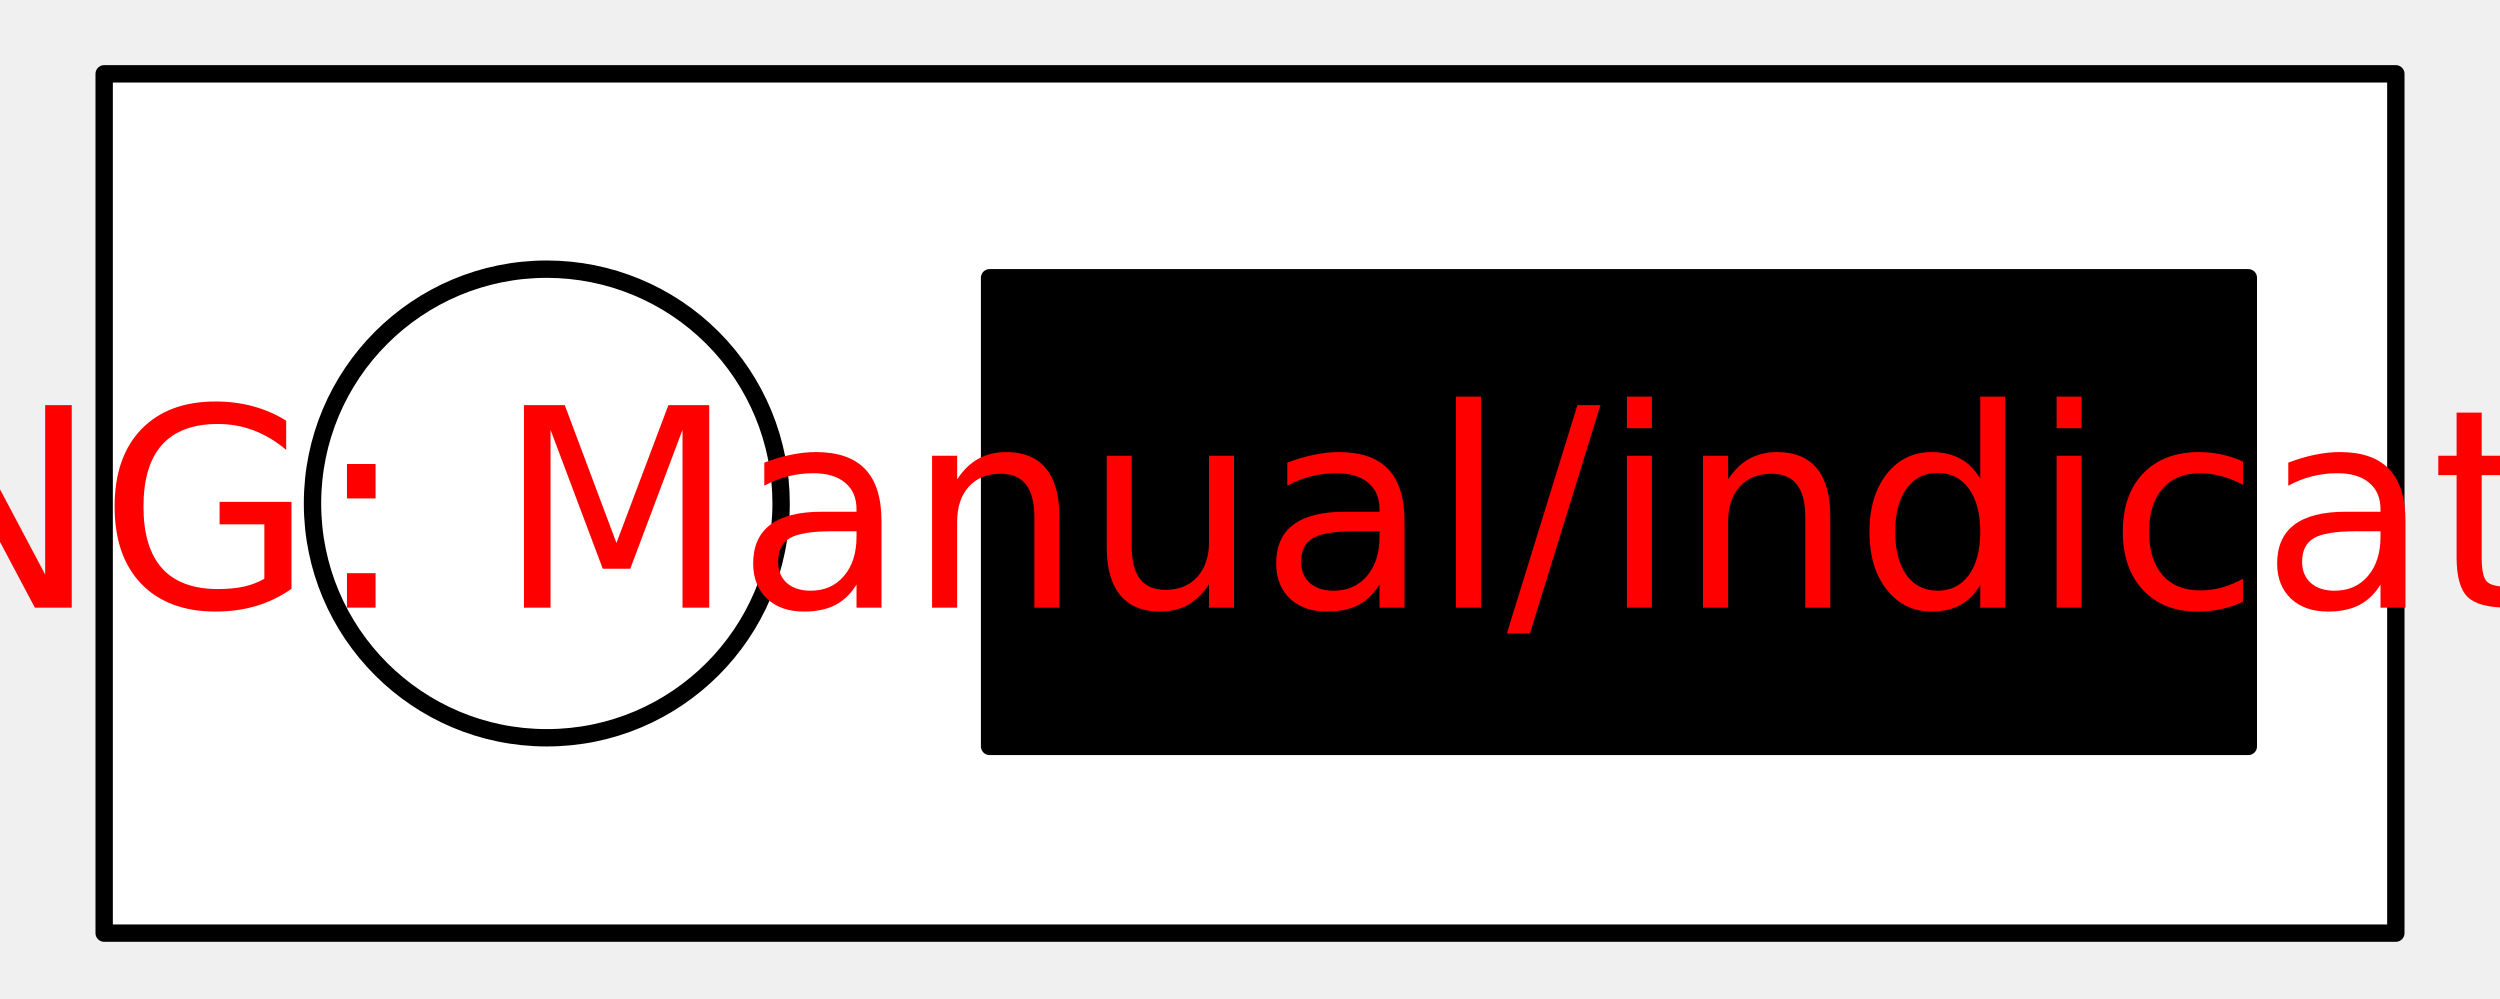
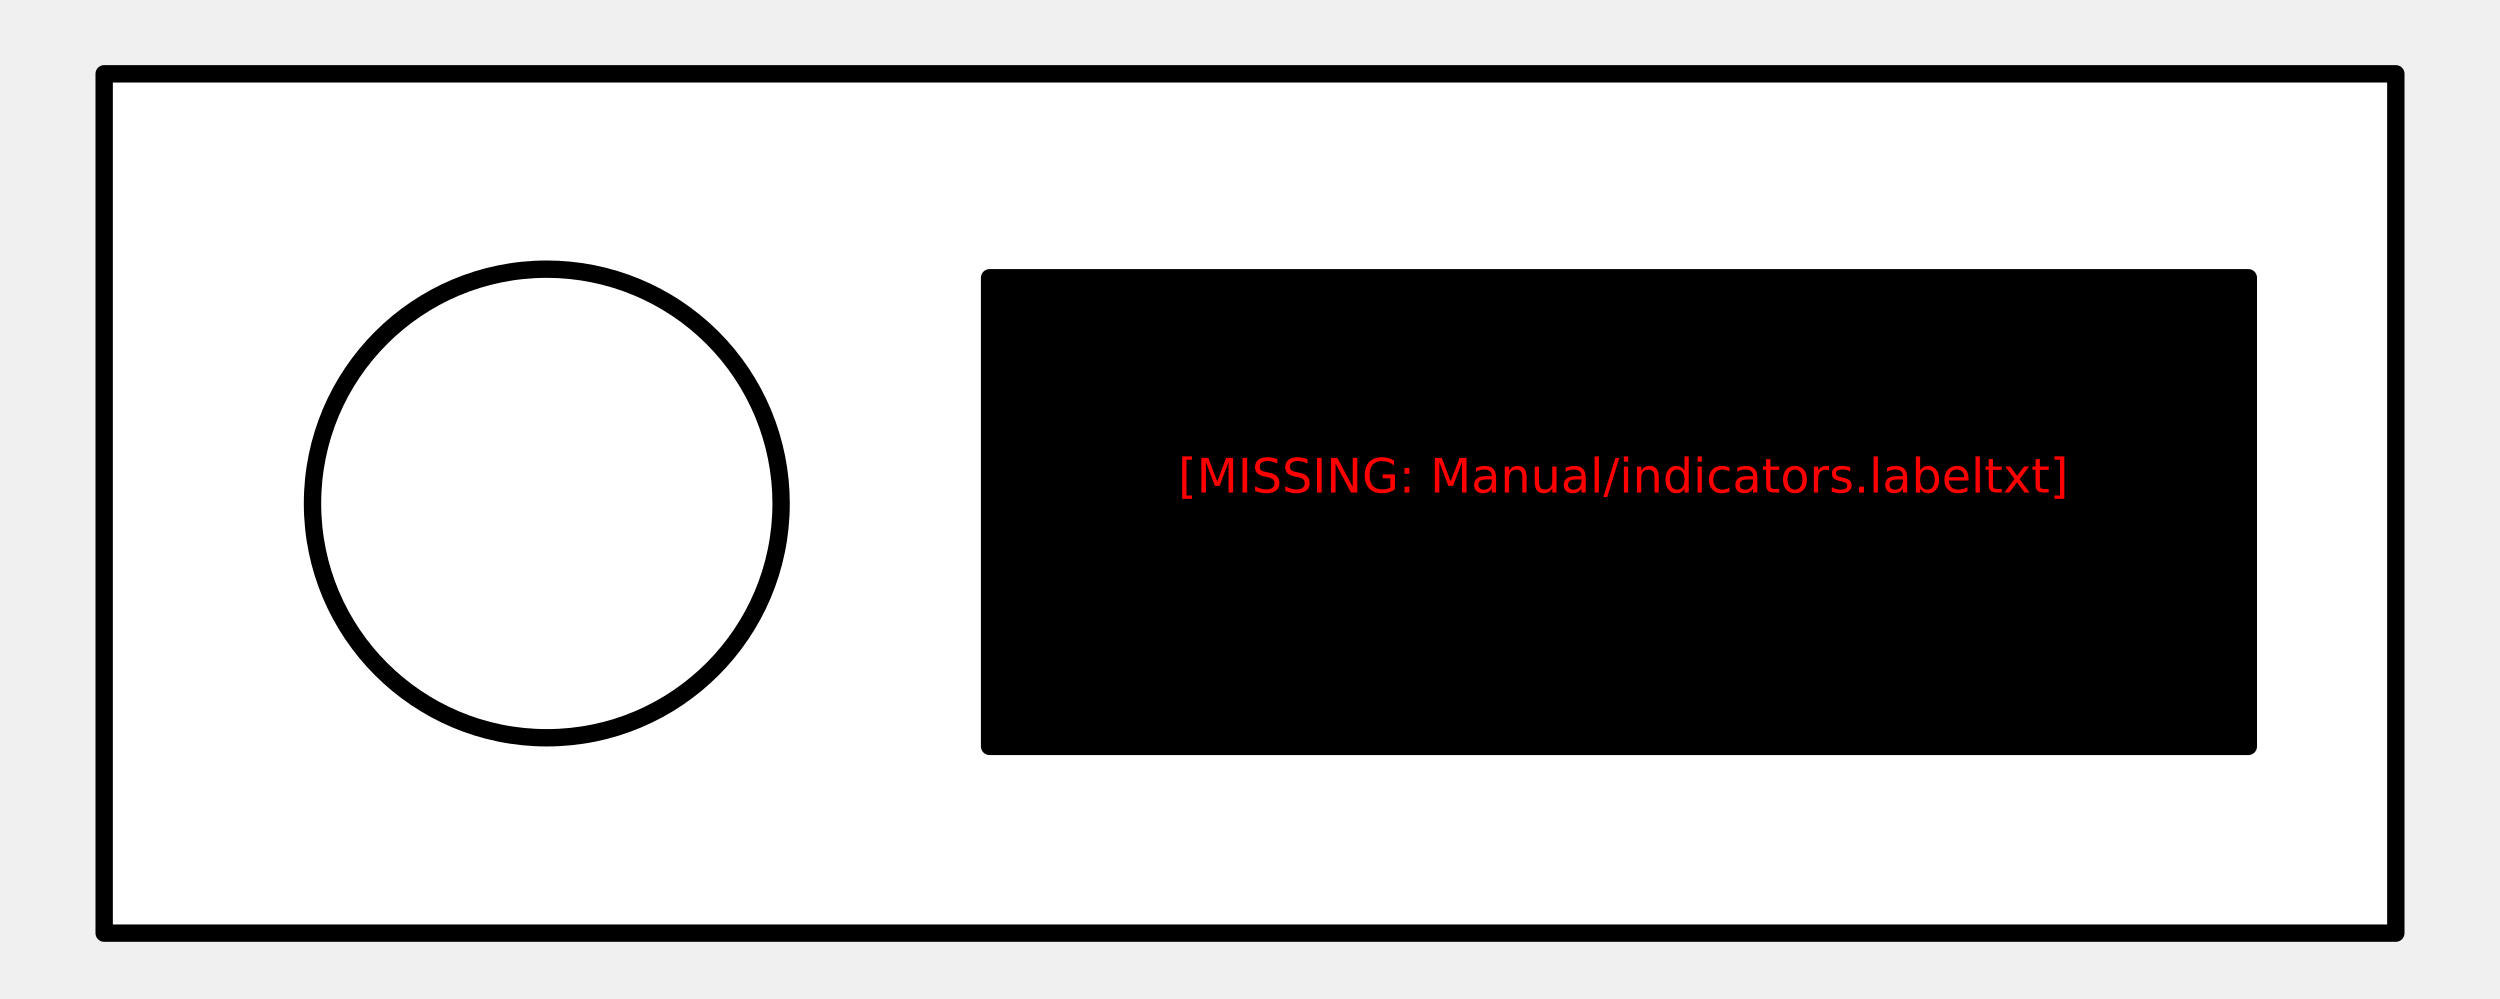
<svg xmlns="http://www.w3.org/2000/svg" id="svg25" stroke-miterlimit="10" stroke-linecap="square" stroke="none" fill="none" viewBox="0.0 0.0 288.0 115.0" version="1.1">
  <defs id="defs29" />
  <clipPath id="p.0">
    <path id="path2" clip-rule="nonzero" d="m0 0l288.0 0l0 115.0l-288.0 0l0 -115.0z" />
  </clipPath>
  <g id="g19" clip-path="url(#p.0)">
    <path style="fill:#000000;fill-opacity:0;fill-rule:nonzero" id="path5" d="M 0,0 H 288 V 115 H 0 Z" />
    <path style="fill:#ffffff;fill-rule:nonzero" id="path7" d="M 12,8.504 H 276 V 107.496 H 12 Z" />
    <path style="fill-rule:nonzero;stroke:#000000;stroke-width:2;stroke-linecap:butt;stroke-linejoin:round" id="path9" d="M 12,8.504 H 276 V 107.496 H 12 Z" />
    <path style="fill:#000000;fill-rule:nonzero" id="path11" d="M 114,32 H 259.008 V 85.984 H 114 Z" />
    <path style="fill-rule:nonzero;stroke:#000000;stroke-width:2;stroke-linecap:butt;stroke-linejoin:round" id="path13" d="M 114,32 H 259.008 V 85.984 H 114 Z" />
    <path style="fill:#ffffff;fill-rule:nonzero" id="path15" d="m 36,58 v 0 C 36,43.093 48.085,31.008 62.992,31.008 v 0 c 7.159,0 14.024,2.844 19.086,7.906 C 87.14,43.976 89.984,50.841 89.984,58 v 0 c 0,14.907 -12.085,26.992 -26.992,26.992 v 0 C 48.085,84.992 36,72.907 36,58 Z" />
    <path style="fill-rule:nonzero;stroke:#000000;stroke-width:2;stroke-linecap:butt;stroke-linejoin:round" id="path17" d="m 36,58 v 0 C 36,43.093 48.085,31.008 62.992,31.008 v 0 c 7.159,0 14.024,2.844 19.086,7.906 C 87.14,43.976 89.984,50.841 89.984,58 v 0 c 0,14.907 -12.085,26.992 -26.992,26.992 v 0 C 48.085,84.992 36,72.907 36,58 Z" />
  </g>
-   <g id="text23" style="font-size:32px;font-family:sans-serif;text-anchor:middle;fill:#ffffff" aria-label="[MISSING: Manual/indicators.labeltxt]">
-     <path id="path33" style="fill:#ff0000" d="m -109.406,45.688 h 6.625 v 2.234 h -3.75 v 24.062 h 3.75 v 2.234 h -6.625 z" />
-     <path id="path35" style="fill:#ff0000" d="m -96.516,46.672 h 4.703 l 5.953,15.875 5.984,-15.875 h 4.703 V 70 H -78.25 V 49.516 l -6.016,16 H -87.438 l -6.016,-16 V 70 h -3.062 z" />
-     <path id="path37" style="fill:#ff0000" d="m -68.891,46.672 h 3.156 V 70 h -3.156 z" />
-     <path id="path39" style="fill:#ff0000" d="m -45.469,47.438 v 3.078 q -1.797,-0.859 -3.391,-1.281 -1.594,-0.422 -3.078,-0.422 -2.578,0 -3.984,1 -1.391,1 -1.391,2.844 0,1.547 0.922,2.344 0.938,0.781 3.531,1.266 l 1.906,0.391 q 3.531,0.672 5.203,2.375 1.688,1.688 1.688,4.531 0,3.391 -2.281,5.141 -2.266,1.75 -6.656,1.75 -1.656,0 -3.531,-0.375 -1.859,-0.375 -3.859,-1.109 v -3.25 q 1.922,1.078 3.766,1.625 1.844,0.547 3.625,0.547 2.703,0 4.172,-1.062 1.469,-1.062 1.469,-3.031 0,-1.719 -1.062,-2.688 -1.047,-0.969 -3.453,-1.453 l -1.922,-0.375 q -3.531,-0.703 -5.109,-2.203 -1.578,-1.5 -1.578,-4.172 0,-3.094 2.172,-4.875 2.188,-1.781 6.016,-1.781 1.641,0 3.344,0.297 1.703,0.297 3.484,0.891 z" />
-     <path id="path41" style="fill:#ff0000" d="m -25.156,47.438 v 3.078 q -1.797,-0.859 -3.391,-1.281 -1.594,-0.422 -3.078,-0.422 -2.578,0 -3.984,1 Q -37,50.812 -37,52.656 q 0,1.547 0.922,2.344 0.938,0.781 3.531,1.266 l 1.906,0.391 q 3.531,0.672 5.203,2.375 1.688,1.688 1.688,4.531 0,3.391 -2.281,5.141 -2.266,1.75 -6.656,1.75 -1.656,0 -3.531,-0.375 -1.859,-0.375 -3.859,-1.109 v -3.25 q 1.922,1.078 3.766,1.625 1.844,0.547 3.625,0.547 2.703,0 4.172,-1.062 1.469,-1.062 1.469,-3.031 0,-1.719 -1.062,-2.688 -1.047,-0.969 -3.453,-1.453 l -1.922,-0.375 q -3.531,-0.703 -5.109,-2.203 -1.578,-1.5 -1.578,-4.172 0,-3.094 2.172,-4.875 2.188,-1.781 6.016,-1.781 1.641,0 3.344,0.297 1.703,0.297 3.484,0.891 z" />
-     <path id="path43" style="fill:#ff0000" d="m -18.828,46.672 h 3.156 V 70 h -3.156 z" />
-     <path id="path45" style="fill:#ff0000" d="m -9.391,46.672 h 4.25 L 5.203,66.188 V 46.672 h 3.062 V 70 h -4.25 L -6.328,50.484 V 70 h -3.062 z" />
-     <path id="path47" style="fill:#ff0000" d="M 30.453,66.672 V 60.406 h -5.156 V 57.812 h 8.281 V 67.828 Q 31.75,69.125 29.547,69.797 q -2.203,0.656 -4.703,0.656 -5.469,0 -8.562,-3.188 -3.078,-3.203 -3.078,-8.906 0,-5.719 3.078,-8.906 Q 19.375,46.25 24.844,46.25 q 2.281,0 4.328,0.562 2.062,0.562 3.797,1.656 v 3.359 q -1.75,-1.484 -3.719,-2.234 -1.969,-0.75 -4.141,-0.75 -4.281,0 -6.438,2.391 -2.141,2.391 -2.141,7.125 0,4.719 2.141,7.109 2.156,2.391 6.438,2.391 1.672,0 2.984,-0.281 1.312,-0.297 2.359,-0.906 z" />
-     <path id="path49" style="fill:#ff0000" d="m 39.969,66.031 h 3.297 V 70 H 39.969 Z m 0,-12.578 h 3.297 v 3.969 H 39.969 Z" />
-     <path id="path51" style="fill:#ff0000" d="M 60.359,46.672 H 65.062 l 5.953,15.875 L 77,46.672 h 4.703 V 70 H 78.625 V 49.516 l -6.016,16 H 69.438 l -6.016,-16 V 70 h -3.062 z" />
-     <path id="path53" style="fill:#ff0000" d="m 95.812,61.203 q -3.484,0 -4.828,0.797 -1.344,0.797 -1.344,2.719 0,1.531 1,2.438 1.016,0.891 2.75,0.891 2.391,0 3.828,-1.688 1.453,-1.703 1.453,-4.516 v -0.641 z m 5.734,-1.188 V 70 h -2.875 v -2.656 q -0.984,1.594 -2.453,2.359 -1.469,0.75 -3.594,0.75 -2.688,0 -4.281,-1.5 -1.578,-1.516 -1.578,-4.047 0,-2.953 1.969,-4.453 1.984,-1.5 5.906,-1.5 h 4.031 v -0.281 q 0,-1.984 -1.312,-3.062 -1.297,-1.094 -3.656,-1.094 -1.5,0 -2.922,0.359 -1.422,0.359 -2.734,1.078 v -2.656 q 1.578,-0.609 3.062,-0.906 1.484,-0.312 2.891,-0.312 3.797,0 5.672,1.969 1.875,1.969 1.875,5.969 z" />
-     <path id="path55" style="fill:#ff0000" d="M 122.031,59.438 V 70 h -2.875 V 59.531 q 0,-2.484 -0.969,-3.719 -0.969,-1.234 -2.906,-1.234 -2.328,0 -3.672,1.484 -1.344,1.484 -1.344,4.047 V 70 H 107.375 V 52.5 h 2.891 v 2.719 q 1.031,-1.578 2.422,-2.359 1.406,-0.781 3.234,-0.781 3.016,0 4.562,1.875 1.547,1.859 1.547,5.484 z" />
-     <path id="path57" style="fill:#ff0000" d="M 127.5,63.094 V 52.5 h 2.875 v 10.484 q 0,2.484 0.969,3.734 0.969,1.234 2.906,1.234 2.328,0 3.672,-1.484 1.359,-1.484 1.359,-4.047 V 52.5 h 2.875 V 70 h -2.875 v -2.688 q -1.047,1.594 -2.438,2.375 -1.375,0.766 -3.203,0.766 -3.016,0 -4.578,-1.875 -1.562,-1.875 -1.562,-5.484 z m 7.234,-11.016 z" />
-     <path id="path59" style="fill:#ff0000" d="m 156.062,61.203 q -3.484,0 -4.828,0.797 -1.344,0.797 -1.344,2.719 0,1.531 1,2.438 1.016,0.891 2.75,0.891 2.391,0 3.828,-1.688 1.453,-1.703 1.453,-4.516 v -0.641 z m 5.734,-1.188 V 70 h -2.875 v -2.656 q -0.984,1.594 -2.453,2.359 -1.469,0.75 -3.594,0.75 -2.688,0 -4.281,-1.5 -1.578,-1.516 -1.578,-4.047 0,-2.953 1.969,-4.453 1.984,-1.5 5.906,-1.5 h 4.031 v -0.281 q 0,-1.984 -1.312,-3.062 -1.297,-1.094 -3.656,-1.094 -1.5,0 -2.922,0.359 -1.422,0.359 -2.734,1.078 v -2.656 q 1.578,-0.609 3.062,-0.906 1.484,-0.312 2.891,-0.312 3.797,0 5.672,1.969 1.875,1.969 1.875,5.969 z" />
-     <path id="path61" style="fill:#ff0000" d="m 167.734,45.688 h 2.875 V 70 h -2.875 z" />
-     <path id="path63" style="fill:#ff0000" d="M 181.719,46.672 H 184.375 L 176.25,72.969 h -2.656 z" />
-     <path id="path65" style="fill:#ff0000" d="m 187.422,52.5 h 2.875 V 70 h -2.875 z m 0,-6.812 h 2.875 v 3.641 h -2.875 z" />
-     <path id="path67" style="fill:#ff0000" d="M 210.844,59.438 V 70 h -2.875 V 59.531 q 0,-2.484 -0.969,-3.719 -0.969,-1.234 -2.906,-1.234 -2.328,0 -3.672,1.484 -1.344,1.484 -1.344,4.047 V 70 H 196.188 V 52.5 h 2.891 v 2.719 q 1.031,-1.578 2.422,-2.359 1.406,-0.781 3.234,-0.781 3.016,0 4.562,1.875 1.547,1.859 1.547,5.484 z" />
-     <path id="path69" style="fill:#ff0000" d="M 228.125,55.156 V 45.688 H 231 V 70 h -2.875 v -2.625 q -0.906,1.562 -2.297,2.328 -1.375,0.75 -3.312,0.75 -3.172,0 -5.172,-2.531 -1.984,-2.531 -1.984,-6.656 0,-4.125 1.984,-6.656 2,-2.531 5.172,-2.531 1.938,0 3.312,0.766 1.391,0.75 2.297,2.312 z m -9.797,6.109 q 0,3.172 1.297,4.984 1.312,1.797 3.594,1.797 2.281,0 3.594,-1.797 1.312,-1.812 1.312,-4.984 0,-3.172 -1.312,-4.969 -1.312,-1.812 -3.594,-1.812 -2.281,0 -3.594,1.812 -1.297,1.797 -1.297,4.969 z" />
-     <path id="path71" style="fill:#ff0000" d="m 236.922,52.5 h 2.875 V 70 h -2.875 z m 0,-6.812 h 2.875 v 3.641 h -2.875 z" />
-     <path id="path73" style="fill:#ff0000" d="m 258.391,53.172 v 2.688 q -1.219,-0.672 -2.453,-1 -1.219,-0.344 -2.469,-0.344 -2.797,0 -4.344,1.781 -1.547,1.766 -1.547,4.969 0,3.203 1.547,4.984 1.547,1.766 4.344,1.766 1.25,0 2.469,-0.328 1.234,-0.344 2.453,-1.016 v 2.656 q -1.203,0.562 -2.5,0.844 -1.281,0.281 -2.734,0.281 -3.953,0 -6.281,-2.484 -2.328,-2.484 -2.328,-6.703 0,-4.281 2.344,-6.734 2.359,-2.453 6.453,-2.453 1.328,0 2.594,0.281 1.266,0.266 2.453,0.812 z" />
-     <path id="path75" style="fill:#ff0000" d="m 271.375,61.203 q -3.484,0 -4.828,0.797 -1.344,0.797 -1.344,2.719 0,1.531 1,2.438 1.016,0.891 2.75,0.891 2.391,0 3.828,-1.688 1.453,-1.703 1.453,-4.516 v -0.641 z m 5.734,-1.188 V 70 h -2.875 v -2.656 q -0.984,1.594 -2.453,2.359 -1.469,0.75 -3.594,0.75 -2.688,0 -4.281,-1.5 -1.578,-1.516 -1.578,-4.047 0,-2.953 1.969,-4.453 1.984,-1.5 5.906,-1.5 h 4.031 v -0.281 q 0,-1.984 -1.312,-3.062 -1.297,-1.094 -3.656,-1.094 -1.5,0 -2.922,0.359 -1.422,0.359 -2.734,1.078 v -2.656 q 1.578,-0.609 3.062,-0.906 1.484,-0.312 2.891,-0.312 3.797,0 5.672,1.969 1.875,1.969 1.875,5.969 z" />
-     <path id="path77" style="fill:#ff0000" d="M 285.891,47.531 V 52.5 h 5.922 v 2.234 h -5.922 v 9.5 q 0,2.141 0.578,2.75 0.594,0.609 2.391,0.609 h 2.953 V 70 h -2.953 q -3.328,0 -4.594,-1.234 Q 283,67.516 283,64.234 v -9.5 h -2.109 V 52.5 H 283 v -4.969 z" />
-     <path id="path79" style="fill:#ff0000" d="m 302.391,54.516 q -2.312,0 -3.656,1.812 -1.344,1.797 -1.344,4.938 0,3.141 1.328,4.953 1.344,1.797 3.672,1.797 2.297,0 3.641,-1.812 1.344,-1.812 1.344,-4.938 0,-3.109 -1.344,-4.922 -1.344,-1.828 -3.641,-1.828 z m 0,-2.438 q 3.75,0 5.891,2.438 2.141,2.438 2.141,6.75 0,4.297 -2.141,6.75 -2.141,2.438 -5.891,2.438 -3.766,0 -5.906,-2.438 -2.125,-2.453 -2.125,-6.75 0,-4.312 2.125,-6.75 2.141,-2.438 5.906,-2.438 z" />
-     <path id="path81" style="fill:#ff0000" d="m 325.312,55.188 q -0.484,-0.281 -1.062,-0.406 -0.562,-0.141 -1.25,-0.141 -2.438,0 -3.75,1.594 -1.297,1.578 -1.297,4.547 V 70 H 315.062 V 52.5 h 2.891 v 2.719 q 0.906,-1.594 2.359,-2.359 1.453,-0.781 3.531,-0.781 0.297,0 0.656,0.047 0.359,0.031 0.797,0.109 z" />
-     <path id="path83" style="fill:#ff0000" d="m 339.516,53.016 v 2.719 q -1.219,-0.625 -2.531,-0.938 -1.312,-0.312 -2.719,-0.312 -2.141,0 -3.219,0.656 -1.062,0.656 -1.062,1.969 0,1 0.766,1.578 0.766,0.562 3.078,1.078 l 0.984,0.219 q 3.062,0.656 4.344,1.859 1.297,1.188 1.297,3.328 0,2.438 -1.938,3.859 -1.922,1.422 -5.297,1.422 -1.406,0 -2.938,-0.281 -1.516,-0.266 -3.203,-0.812 v -2.969 q 1.594,0.828 3.141,1.25 1.547,0.406 3.062,0.406 2.031,0 3.125,-0.688 1.094,-0.703 1.094,-1.969 0,-1.172 -0.797,-1.797 -0.781,-0.625 -3.453,-1.203 l -1,-0.234 q -2.672,-0.562 -3.859,-1.719 -1.188,-1.172 -1.188,-3.203 0,-2.469 1.75,-3.812 1.75,-1.344 4.969,-1.344 1.594,0 3,0.234 1.406,0.234 2.594,0.703 z" />
-     <path id="path85" style="fill:#ff0000" d="M 345.453,66.031 H 348.75 V 70 h -3.297 z" />
-     <path id="path87" style="fill:#ff0000" d="m 355.234,45.688 h 2.875 V 70 h -2.875 z" />
-     <path id="path89" style="fill:#ff0000" d="m 372.062,61.203 q -3.484,0 -4.828,0.797 -1.344,0.797 -1.344,2.719 0,1.531 1,2.438 1.016,0.891 2.75,0.891 2.391,0 3.828,-1.688 1.453,-1.703 1.453,-4.516 v -0.641 z m 5.734,-1.188 V 70 h -2.875 v -2.656 q -0.984,1.594 -2.453,2.359 -1.469,0.75 -3.594,0.75 -2.688,0 -4.281,-1.5 -1.578,-1.516 -1.578,-4.047 0,-2.953 1.969,-4.453 1.984,-1.5 5.906,-1.5 h 4.031 v -0.281 q 0,-1.984 -1.312,-3.062 -1.297,-1.094 -3.656,-1.094 -1.5,0 -2.922,0.359 -1.422,0.359 -2.734,1.078 v -2.656 q 1.578,-0.609 3.062,-0.906 1.484,-0.312 2.891,-0.312 3.797,0 5.672,1.969 1.875,1.969 1.875,5.969 z" />
-     <path id="path91" style="fill:#ff0000" d="m 396.297,61.266 q 0,-3.172 -1.312,-4.969 -1.297,-1.812 -3.578,-1.812 -2.281,0 -3.594,1.812 -1.297,1.797 -1.297,4.969 0,3.172 1.297,4.984 1.312,1.797 3.594,1.797 2.281,0 3.578,-1.797 1.312,-1.812 1.312,-4.984 z m -9.781,-6.109 q 0.906,-1.562 2.281,-2.312 1.391,-0.766 3.312,-0.766 3.188,0 5.172,2.531 2,2.531 2,6.656 0,4.125 -2,6.656 -1.984,2.531 -5.172,2.531 -1.922,0 -3.312,-0.75 -1.375,-0.766 -2.281,-2.328 V 70 H 383.625 V 45.688 h 2.891 z" />
-     <path id="path93" style="fill:#ff0000" d="m 419.016,60.531 v 1.406 h -13.219 q 0.188,2.969 1.781,4.531 1.609,1.547 4.469,1.547 1.656,0 3.203,-0.406 1.562,-0.406 3.094,-1.219 v 2.719 q -1.547,0.656 -3.172,1 -1.625,0.344 -3.297,0.344 -4.188,0 -6.641,-2.438 -2.438,-2.438 -2.438,-6.594 0,-4.297 2.312,-6.812 2.328,-2.531 6.266,-2.531 3.531,0 5.578,2.281 2.062,2.266 2.062,6.172 z m -2.875,-0.844 q -0.031,-2.359 -1.328,-3.766 -1.281,-1.406 -3.406,-1.406 -2.406,0 -3.859,1.359 -1.438,1.359 -1.656,3.828 z" />
-     <path id="path95" style="fill:#ff0000" d="m 423.734,45.688 h 2.875 V 70 h -2.875 z" />
-     <path id="path97" style="fill:#ff0000" d="M 435.453,47.531 V 52.5 h 5.922 v 2.234 h -5.922 v 9.5 q 0,2.141 0.578,2.75 0.594,0.609 2.391,0.609 H 441.375 V 70 h -2.953 q -3.328,0 -4.594,-1.234 -1.266,-1.25 -1.266,-4.531 v -9.5 h -2.109 V 52.5 h 2.109 v -4.969 z" />
-     <path id="path99" style="fill:#ff0000" d="M 459.719,52.5 453.391,61.016 460.047,70 h -3.391 L 451.562,63.125 446.469,70 h -3.391 L 449.875,60.844 443.656,52.5 h 3.391 L 451.688,58.734 456.328,52.5 Z" />
-     <path id="path101" style="fill:#ff0000" d="M 466.953,47.531 V 52.5 h 5.922 v 2.234 h -5.922 v 9.5 q 0,2.141 0.578,2.75 0.594,0.609 2.391,0.609 H 472.875 V 70 h -2.953 q -3.328,0 -4.594,-1.234 -1.266,-1.25 -1.266,-4.531 v -9.5 h -2.109 V 52.5 h 2.109 v -4.969 z" />
-     <path id="path103" style="fill:#ff0000" d="m 483.391,45.688 v 28.531 h -6.625 V 71.984 H 480.5 v -24.062 h -3.734 V 45.688 Z" />
+   <g id="text23" style="font-size:5.486px;font-family:sans-serif;text-anchor:middle;fill:#ffffff" aria-label="[MISSING: Manual/indicators.labeltxt]">
+     <path id="path33" style="fill:#ff0000" d="m 136.188,52.575 h 1.136 v 0.383 h -0.643 v 4.125 h 0.643 v 0.383 h -1.136 z" />
+     <path id="path35" style="fill:#ff0000" d="m 138.397,52.744 h 0.806 l 1.021,2.721 1.026,-2.721 h 0.806 v 3.999 h -0.528 v -3.512 l -1.031,2.743 h -0.544 l -1.031,-2.743 v 3.512 h -0.525 z" />
+     <path id="path37" style="fill:#ff0000" d="m 143.133,52.744 h 0.541 v 3.999 h -0.541 z" />
+     <path id="path39" style="fill:#ff0000" d="m 147.148,52.875 v 0.528 q -0.308,-0.147 -0.581,-0.22 -0.273,-0.072 -0.528,-0.072 -0.442,0 -0.683,0.171 -0.238,0.171 -0.238,0.487 0,0.265 0.158,0.402 0.161,0.134 0.605,0.217 l 0.327,0.067 q 0.605,0.115 0.892,0.407 0.289,0.289 0.289,0.777 0,0.581 -0.391,0.881 -0.388,0.3 -1.141,0.3 -0.284,0 -0.605,-0.064 -0.319,-0.064 -0.662,-0.19 V 56.009 q 0.329,0.185 0.646,0.279 0.316,0.094 0.621,0.094 0.463,0 0.715,-0.182 0.252,-0.182 0.252,-0.52 0,-0.295 -0.182,-0.461 Q 146.463,55.053 146.05,54.97 l -0.329,-0.064 q -0.605,-0.121 -0.876,-0.378 -0.271,-0.257 -0.271,-0.715 0,-0.53 0.372,-0.836 0.375,-0.305 1.031,-0.305 0.281,0 0.573,0.051 0.292,0.051 0.597,0.153 z" />
+     <path id="path41" style="fill:#ff0000" d="m 150.63,52.875 v 0.528 q -0.308,-0.147 -0.581,-0.22 -0.273,-0.072 -0.528,-0.072 -0.442,0 -0.683,0.171 -0.238,0.171 -0.238,0.487 0,0.265 0.158,0.402 0.161,0.134 0.605,0.217 l 0.327,0.067 q 0.605,0.115 0.892,0.407 0.289,0.289 0.289,0.777 0,0.581 -0.391,0.881 -0.388,0.3 -1.141,0.3 -0.284,0 -0.605,-0.064 -0.319,-0.064 -0.662,-0.19 V 56.009 q 0.329,0.185 0.646,0.279 0.316,0.094 0.621,0.094 0.463,0 0.715,-0.182 0.252,-0.182 0.252,-0.52 0,-0.295 -0.182,-0.461 -0.179,-0.166 -0.592,-0.249 l -0.329,-0.064 q -0.605,-0.121 -0.876,-0.378 -0.271,-0.257 -0.271,-0.715 0,-0.53 0.372,-0.836 0.375,-0.305 1.031,-0.305 0.281,0 0.573,0.051 0.292,0.051 0.597,0.153 z" />
+     <path id="path43" style="fill:#ff0000" d="m 151.715,52.744 h 0.541 v 3.999 h -0.541 z" />
+     <path id="path45" style="fill:#ff0000" d="m 153.333,52.744 h 0.729 l 1.773,3.346 v -3.346 h 0.525 v 3.999 h -0.729 l -1.773,-3.346 v 3.346 h -0.525 z" />
+     <path id="path47" style="fill:#ff0000" d="m 160.163,56.172 v -1.074 h -0.884 v -0.445 h 1.42 v 1.717 q -0.313,0.222 -0.691,0.338 -0.378,0.113 -0.806,0.113 -0.938,0 -1.468,-0.546 -0.528,-0.549 -0.528,-1.527 0,-0.98 0.528,-1.527 0.53,-0.549 1.468,-0.549 0.391,0 0.742,0.096 0.354,0.096 0.651,0.284 v 0.576 q -0.3,-0.254 -0.637,-0.383 -0.338,-0.129 -0.71,-0.129 -0.734,0 -1.104,0.41 -0.367,0.41 -0.367,1.221 0,0.809 0.367,1.219 0.37,0.41 1.104,0.41 0.287,0 0.512,-0.048 0.225,-0.051 0.404,-0.155 z" />
+     <path id="path49" style="fill:#ff0000" d="m 161.795,56.063 h 0.565 v 0.68 h -0.565 z m 0,-2.156 h 0.565 v 0.68 h -0.565 z" />
+     <path id="path51" style="fill:#ff0000" d="m 165.29,52.744 h 0.806 l 1.021,2.721 1.026,-2.721 h 0.806 v 3.999 h -0.528 v -3.512 l -1.031,2.743 h -0.544 l -1.031,-2.743 v 3.512 h -0.525 z" />
+     <path id="path53" style="fill:#ff0000" d="m 171.368,55.235 q -0.597,0 -0.828,0.137 -0.23,0.137 -0.23,0.466 0,0.263 0.171,0.418 0.174,0.153 0.471,0.153 0.41,0 0.656,-0.289 0.249,-0.292 0.249,-0.774 v -0.11 z m 0.983,-0.204 v 1.712 h -0.493 v -0.455 q -0.169,0.273 -0.421,0.404 -0.252,0.129 -0.616,0.129 -0.461,0 -0.734,-0.257 -0.271,-0.26 -0.271,-0.694 0,-0.506 0.338,-0.763 0.34,-0.257 1.012,-0.257 h 0.691 v -0.048 q 0,-0.34 -0.225,-0.525 -0.222,-0.188 -0.627,-0.188 -0.257,0 -0.501,0.062 -0.244,0.062 -0.469,0.185 v -0.455 q 0.271,-0.104 0.525,-0.155 0.254,-0.054 0.496,-0.054 0.651,0 0.972,0.338 0.321,0.338 0.321,1.023 z" />
+     <path id="path55" style="fill:#ff0000" d="m 175.863,54.932 v 1.811 h -0.493 v -1.795 q 0,-0.426 -0.166,-0.637 -0.166,-0.212 -0.498,-0.212 -0.399,0 -0.629,0.254 -0.23,0.254 -0.23,0.694 v 1.696 H 173.35 v -3 h 0.496 v 0.466 q 0.177,-0.271 0.415,-0.404 0.241,-0.134 0.554,-0.134 0.517,0 0.782,0.321 0.265,0.319 0.265,0.94 z" />
+     <path id="path57" style="fill:#ff0000" d="m 176.8,55.559 v -1.816 h 0.493 v 1.797 q 0,0.426 0.166,0.64 0.166,0.212 0.498,0.212 0.399,0 0.629,-0.254 0.233,-0.254 0.233,-0.694 v -1.701 h 0.493 v 3 h -0.493 v -0.461 q -0.179,0.273 -0.418,0.407 -0.236,0.131 -0.549,0.131 -0.517,0 -0.785,-0.321 Q 176.8,56.178 176.8,55.559 Z m 1.24,-1.888 z" />
+     <path id="path59" style="fill:#ff0000" d="m 181.696,55.235 q -0.597,0 -0.828,0.137 -0.23,0.137 -0.23,0.466 0,0.263 0.171,0.418 0.174,0.153 0.471,0.153 0.41,0 0.656,-0.289 0.249,-0.292 0.249,-0.774 v -0.11 z m 0.983,-0.204 v 1.712 h -0.493 v -0.455 q -0.169,0.273 -0.421,0.404 -0.252,0.129 -0.616,0.129 -0.461,0 -0.734,-0.257 -0.271,-0.26 -0.271,-0.694 0,-0.506 0.338,-0.763 0.34,-0.257 1.012,-0.257 h 0.691 v -0.048 q 0,-0.34 -0.225,-0.525 -0.222,-0.188 -0.627,-0.188 -0.257,0 -0.501,0.062 -0.244,0.062 -0.469,0.185 v -0.455 q 0.271,-0.104 0.525,-0.155 0.254,-0.054 0.496,-0.054 0.651,0 0.972,0.338 0.321,0.338 0.321,1.023 z" />
+     <path id="path61" style="fill:#ff0000" d="m 183.697,52.575 h 0.493 v 4.168 h -0.493 z" />
+     <path id="path63" style="fill:#ff0000" d="M 186.095,52.744 H 186.55 l -1.393,4.508 h -0.455 z" />
+     <path id="path65" style="fill:#ff0000" d="m 187.072,53.743 h 0.493 v 3 h -0.493 z m 0,-1.168 h 0.493 v 0.624 h -0.493 z" />
+     <path id="path67" style="fill:#ff0000" d="m 191.088,54.932 v 1.811 h -0.493 v -1.795 q 0,-0.426 -0.166,-0.637 -0.166,-0.212 -0.498,-0.212 -0.399,0 -0.629,0.254 -0.23,0.254 -0.23,0.694 v 1.696 H 188.575 v -3 h 0.496 v 0.466 q 0.177,-0.271 0.415,-0.404 0.241,-0.134 0.554,-0.134 0.517,0 0.782,0.321 0.265,0.319 0.265,0.94 z" />
+     <path id="path69" style="fill:#ff0000" d="m 194.05,54.198 v -1.623 h 0.493 v 4.168 H 194.05 v -0.45 q -0.155,0.268 -0.394,0.399 -0.236,0.129 -0.568,0.129 -0.544,0 -0.887,-0.434 -0.34,-0.434 -0.34,-1.141 0,-0.707 0.34,-1.141 0.343,-0.434 0.887,-0.434 0.332,0 0.568,0.131 0.238,0.129 0.394,0.396 z m -1.679,1.047 q 0,0.544 0.222,0.854 0.225,0.308 0.616,0.308 0.391,0 0.616,-0.308 0.225,-0.311 0.225,-0.854 0,-0.544 -0.225,-0.852 -0.225,-0.311 -0.616,-0.311 -0.391,0 -0.616,0.311 -0.222,0.308 -0.222,0.852 z" />
+     <path id="path71" style="fill:#ff0000" d="m 195.558,53.743 h 0.493 v 3 h -0.493 z m 0,-1.168 h 0.493 v 0.624 h -0.493 z" />
+     <path id="path73" style="fill:#ff0000" d="m 199.238,53.858 v 0.461 q -0.209,-0.115 -0.421,-0.171 -0.209,-0.059 -0.423,-0.059 -0.479,0 -0.745,0.305 -0.265,0.303 -0.265,0.852 0,0.549 0.265,0.854 0.265,0.303 0.745,0.303 0.214,0 0.423,-0.056 0.212,-0.059 0.421,-0.174 v 0.455 q -0.206,0.096 -0.429,0.145 -0.22,0.048 -0.469,0.048 -0.678,0 -1.077,-0.426 -0.399,-0.426 -0.399,-1.149 0,-0.734 0.402,-1.154 0.404,-0.421 1.106,-0.421 0.228,0 0.445,0.048 0.217,0.046 0.421,0.139 z" />
+     <path id="path75" style="fill:#ff0000" d="m 201.464,55.235 q -0.597,0 -0.828,0.137 -0.23,0.137 -0.23,0.466 0,0.263 0.171,0.418 0.174,0.153 0.471,0.153 0.41,0 0.656,-0.289 0.249,-0.292 0.249,-0.774 v -0.11 z m 0.983,-0.204 v 1.712 h -0.493 v -0.455 q -0.169,0.273 -0.421,0.404 -0.252,0.129 -0.616,0.129 -0.461,0 -0.734,-0.257 -0.271,-0.26 -0.271,-0.694 0,-0.506 0.338,-0.763 0.34,-0.257 1.012,-0.257 h 0.691 v -0.048 q 0,-0.34 -0.225,-0.525 -0.222,-0.188 -0.627,-0.188 -0.257,0 -0.501,0.062 -0.244,0.062 -0.469,0.185 v -0.455 q 0.271,-0.104 0.525,-0.155 0.254,-0.054 0.496,-0.054 0.651,0 0.972,0.338 0.321,0.338 0.321,1.023 z" />
+     <path id="path77" style="fill:#ff0000" d="m 203.953,52.891 v 0.852 h 1.015 v 0.383 h -1.015 v 1.629 q 0,0.367 0.099,0.471 0.102,0.104 0.41,0.104 h 0.506 v 0.412 h -0.506 q -0.571,0 -0.787,-0.212 -0.217,-0.214 -0.217,-0.777 v -1.629 h -0.362 v -0.383 h 0.362 v -0.852 z" />
+     <path id="path79" style="fill:#ff0000" d="m 206.781,54.088 q -0.396,0 -0.627,0.311 -0.23,0.308 -0.23,0.846 0,0.538 0.228,0.849 0.23,0.308 0.629,0.308 0.394,0 0.624,-0.311 0.23,-0.311 0.23,-0.846 0,-0.533 -0.23,-0.844 -0.23,-0.313 -0.624,-0.313 z m 0,-0.418 q 0.643,0 1.01,0.418 0.367,0.418 0.367,1.157 0,0.737 -0.367,1.157 -0.367,0.418 -1.01,0.418 -0.646,0 -1.012,-0.418 -0.364,-0.421 -0.364,-1.157 0,-0.739 0.364,-1.157 0.367,-0.418 1.012,-0.418 z" />
+     <path id="path81" style="fill:#ff0000" d="m 210.711,54.204 q -0.083,-0.048 -0.182,-0.07 -0.096,-0.024 -0.214,-0.024 -0.418,0 -0.643,0.273 -0.222,0.271 -0.222,0.779 v 1.58 h -0.496 v -3 h 0.496 v 0.466 q 0.155,-0.273 0.404,-0.404 0.249,-0.134 0.605,-0.134 0.051,0 0.113,0.008 0.062,0.005 0.137,0.019 z" />
+     <path id="path83" style="fill:#ff0000" d="m 213.146,53.831 v 0.466 q -0.209,-0.107 -0.434,-0.161 -0.225,-0.054 -0.466,-0.054 -0.367,0 -0.552,0.113 -0.182,0.113 -0.182,0.338 0,0.171 0.131,0.271 0.131,0.096 0.528,0.185 l 0.169,0.037 q 0.525,0.113 0.745,0.319 0.222,0.204 0.222,0.571 0,0.418 -0.332,0.662 -0.329,0.244 -0.908,0.244 -0.241,0 -0.504,-0.048 -0.26,-0.046 -0.549,-0.139 v -0.509 q 0.273,0.142 0.538,0.214 0.265,0.07 0.525,0.07 0.348,0 0.536,-0.118 0.188,-0.121 0.188,-0.338 0,-0.201 -0.137,-0.308 -0.134,-0.107 -0.592,-0.206 L 211.9,55.398 q -0.458,-0.096 -0.662,-0.295 -0.204,-0.201 -0.204,-0.549 0,-0.423 0.3,-0.654 0.3,-0.23 0.852,-0.23 0.273,0 0.514,0.04 0.241,0.04 0.445,0.121 z" />
+     <path id="path85" style="fill:#ff0000" d="m 214.163,56.063 h 0.565 v 0.68 h -0.565 z" />
+     <path id="path87" style="fill:#ff0000" d="m 215.84,52.575 h 0.493 v 4.168 h -0.493 z" />
+     <path id="path89" style="fill:#ff0000" d="m 218.725,55.235 q -0.597,0 -0.828,0.137 -0.23,0.137 -0.23,0.466 0,0.263 0.171,0.418 0.174,0.153 0.471,0.153 0.41,0 0.656,-0.289 0.249,-0.292 0.249,-0.774 v -0.11 z m 0.983,-0.204 v 1.712 h -0.493 v -0.455 q -0.169,0.273 -0.421,0.404 -0.252,0.129 -0.616,0.129 -0.461,0 -0.734,-0.257 -0.271,-0.26 -0.271,-0.694 0,-0.506 0.338,-0.763 0.34,-0.257 1.012,-0.257 h 0.691 v -0.048 q 0,-0.34 -0.225,-0.525 -0.222,-0.188 -0.627,-0.188 -0.257,0 -0.501,0.062 -0.244,0.062 -0.469,0.185 v -0.455 q 0.271,-0.104 0.525,-0.155 0.254,-0.054 0.496,-0.054 0.651,0 0.972,0.338 0.321,0.338 0.321,1.023 z" />
+     <path id="path91" style="fill:#ff0000" d="m 222.879,55.246 q 0,-0.544 -0.225,-0.852 -0.222,-0.311 -0.613,-0.311 -0.391,0 -0.616,0.311 -0.222,0.308 -0.222,0.852 0,0.544 0.222,0.854 0.225,0.308 0.616,0.308 0.391,0 0.613,-0.308 0.225,-0.311 0.225,-0.854 z m -1.677,-1.047 q 0.155,-0.268 0.391,-0.396 0.238,-0.131 0.568,-0.131 0.546,0 0.887,0.434 0.343,0.434 0.343,1.141 0,0.707 -0.343,1.141 -0.34,0.434 -0.887,0.434 -0.329,0 -0.568,-0.129 -0.236,-0.131 -0.391,-0.399 v 0.45 h -0.496 v -4.168 h 0.496 z" />
+     <path id="path93" style="fill:#ff0000" d="m 226.774,55.12 v 0.241 h -2.266 q 0.032,0.509 0.305,0.777 0.276,0.265 0.766,0.265 0.284,0 0.549,-0.07 0.268,-0.07 0.53,-0.209 v 0.466 q -0.265,0.113 -0.544,0.171 -0.279,0.059 -0.565,0.059 -0.718,0 -1.138,-0.418 -0.418,-0.418 -0.418,-1.13 0,-0.737 0.396,-1.168 0.399,-0.434 1.074,-0.434 0.605,0 0.956,0.391 0.354,0.388 0.354,1.058 z m -0.493,-0.145 q -0.005,-0.404 -0.228,-0.646 -0.22,-0.241 -0.584,-0.241 -0.412,0 -0.662,0.233 -0.246,0.233 -0.284,0.656 z" />
+     <path id="path95" style="fill:#ff0000" d="m 227.583,52.575 h 0.493 v 4.168 h -0.493 z" />
+     <path id="path97" style="fill:#ff0000" d="m 229.592,52.891 v 0.852 h 1.015 v 0.383 h -1.015 v 1.629 q 0,0.367 0.099,0.471 0.102,0.104 0.41,0.104 h 0.506 v 0.412 h -0.506 q -0.571,0 -0.787,-0.212 -0.217,-0.214 -0.217,-0.777 v -1.629 h -0.362 v -0.383 h 0.362 v -0.852 z" />
+     <path id="path99" style="fill:#ff0000" d="m 233.752,53.743 -1.085,1.46 1.141,1.54 h -0.581 l -0.873,-1.179 -0.873,1.179 h -0.581 l 1.165,-1.57 -1.066,-1.43 h 0.581 l 0.796,1.069 0.796,-1.069 z" />
+     <path id="path101" style="fill:#ff0000" d="m 234.992,52.891 v 0.852 h 1.015 v 0.383 h -1.015 v 1.629 q 0,0.367 0.099,0.471 0.102,0.104 0.41,0.104 h 0.506 v 0.412 h -0.506 q -0.571,0 -0.787,-0.212 -0.217,-0.214 -0.217,-0.777 v -1.629 h -0.362 v -0.383 h 0.362 v -0.852 z" />
+     <path id="path103" style="fill:#ff0000" d="m 237.81,52.575 v 4.891 h -1.136 v -0.383 h 0.64 v -4.125 h -0.64 v -0.383 z" />
  </g>
</svg>
